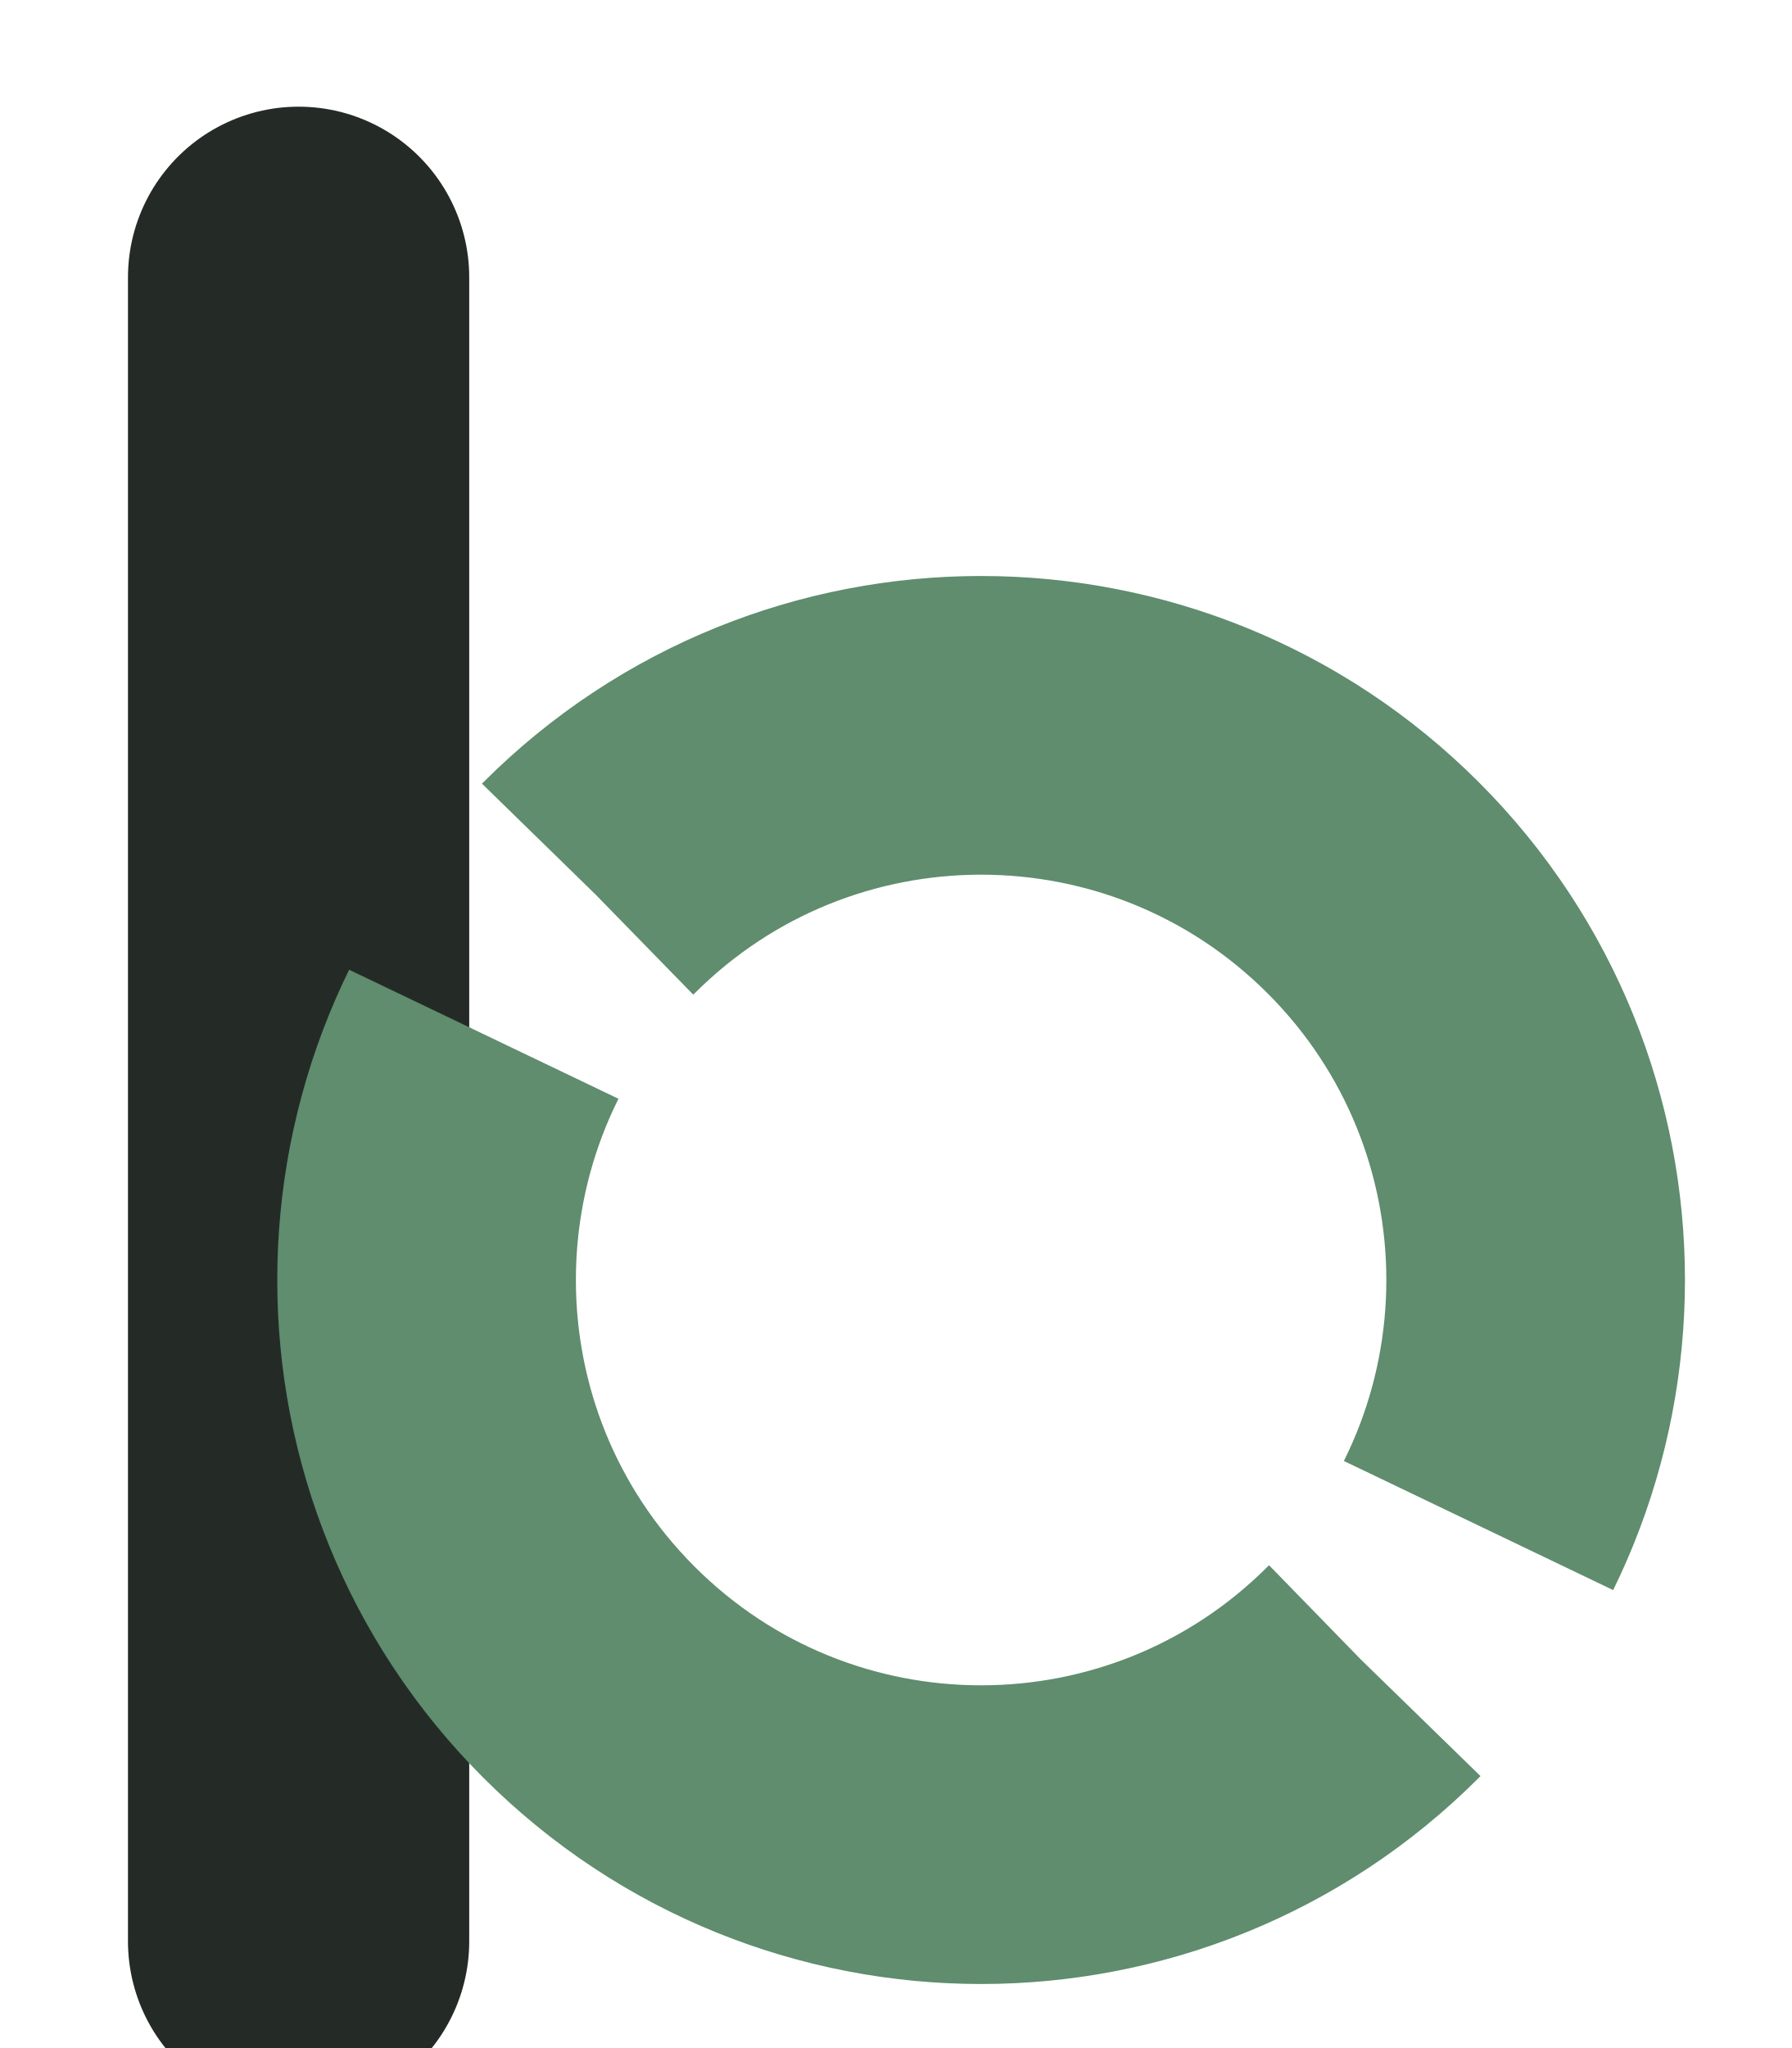
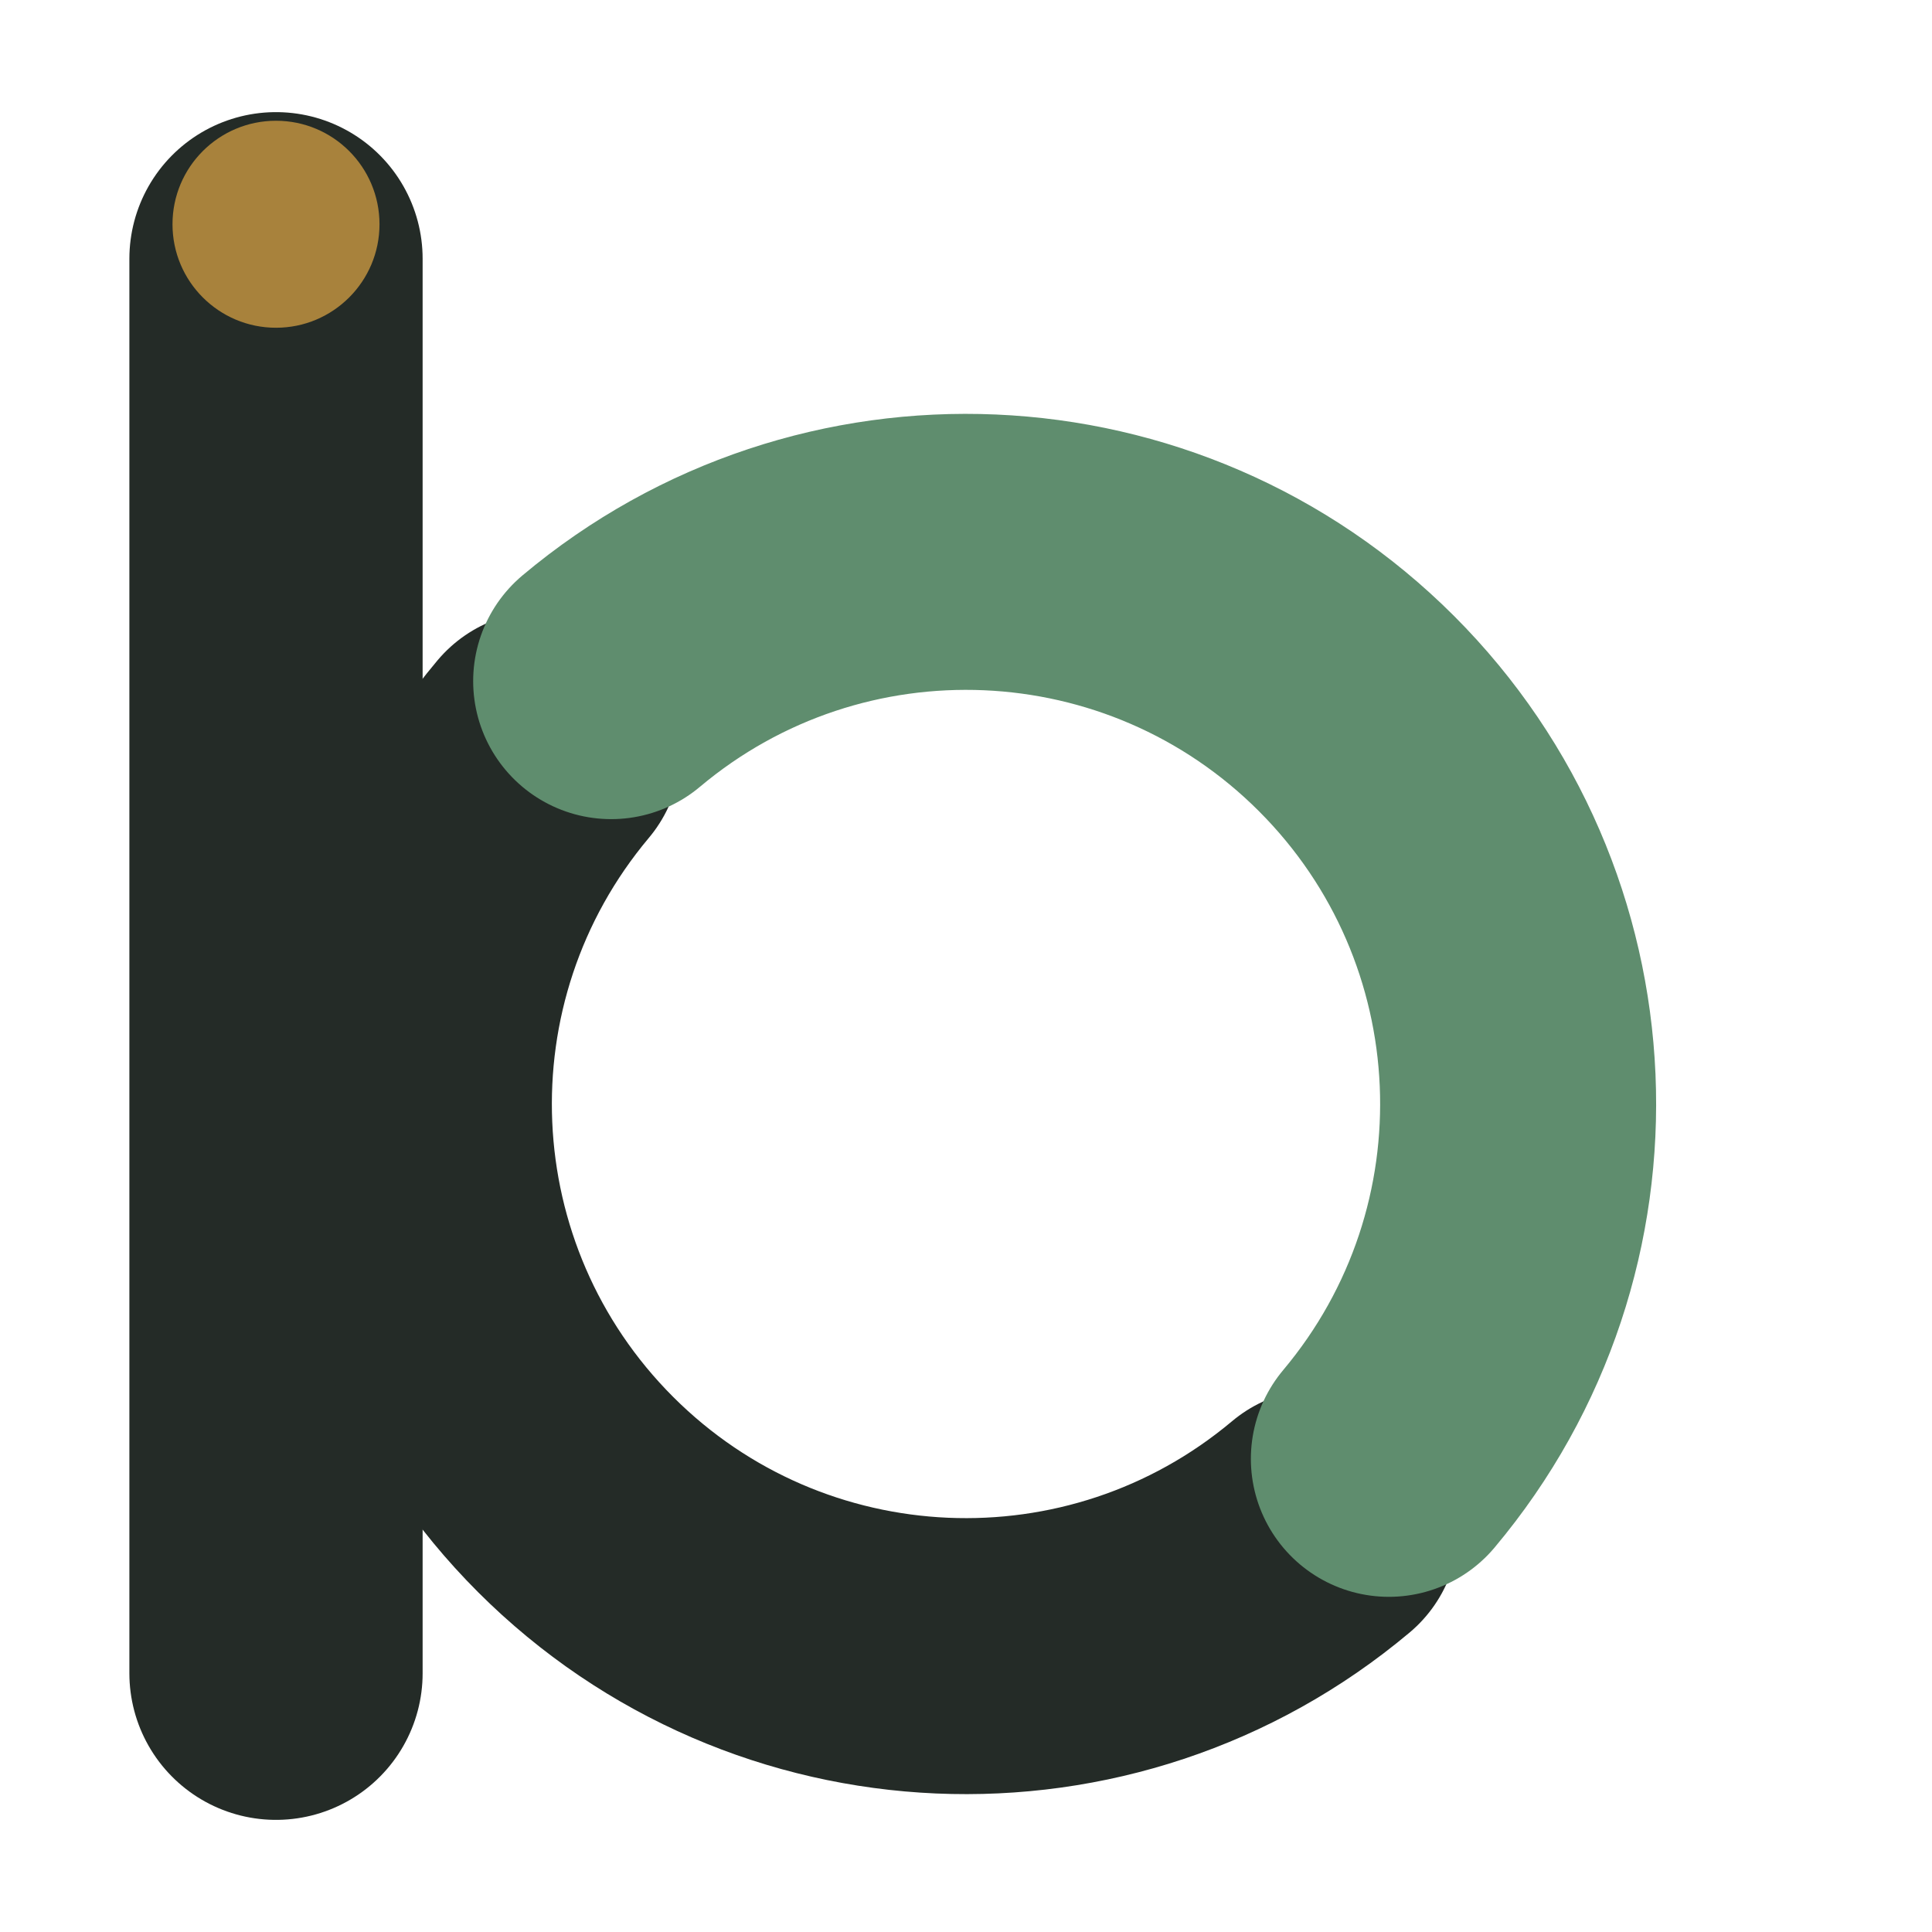
- <svg xmlns="http://www.w3.org/2000/svg" viewBox="12 6 42 48" role="img" aria-labelledby="blTitle">
-   <g fill="none" stroke-linecap="butt">
-     <path d="M19 12.5V51.5" stroke="#242B27" stroke-width="8" stroke-linecap="round" />
-     <circle cx="35" cy="36" r="13" stroke="#5F8D6E" stroke-width="7" stroke-dasharray="36.6 4.24" transform="rotate(45 35 36)" />
-   </g>
+ <svg xmlns="http://www.w3.org/2000/svg" viewBox="10 4 56 56" role="img" aria-labelledby="blTitle">
+   <path d="M18 11.5V52.5" stroke="#242B27" stroke-width="8.5" stroke-linecap="round" />
+   <path d="M 48.285 48.257 A 16 16 0 0 1 25.743 25.715" fill="none" stroke="#242B27" stroke-width="8" stroke-linecap="round" />
+   <path d="M 27.715 23.743 A 16 16 0 0 1 50.257 46.285" fill="none" stroke="#5F8D6E" stroke-width="8" stroke-linecap="round" />
+   <circle cx="18" cy="10.5" r="3" fill="#A8823C" />
</svg>
